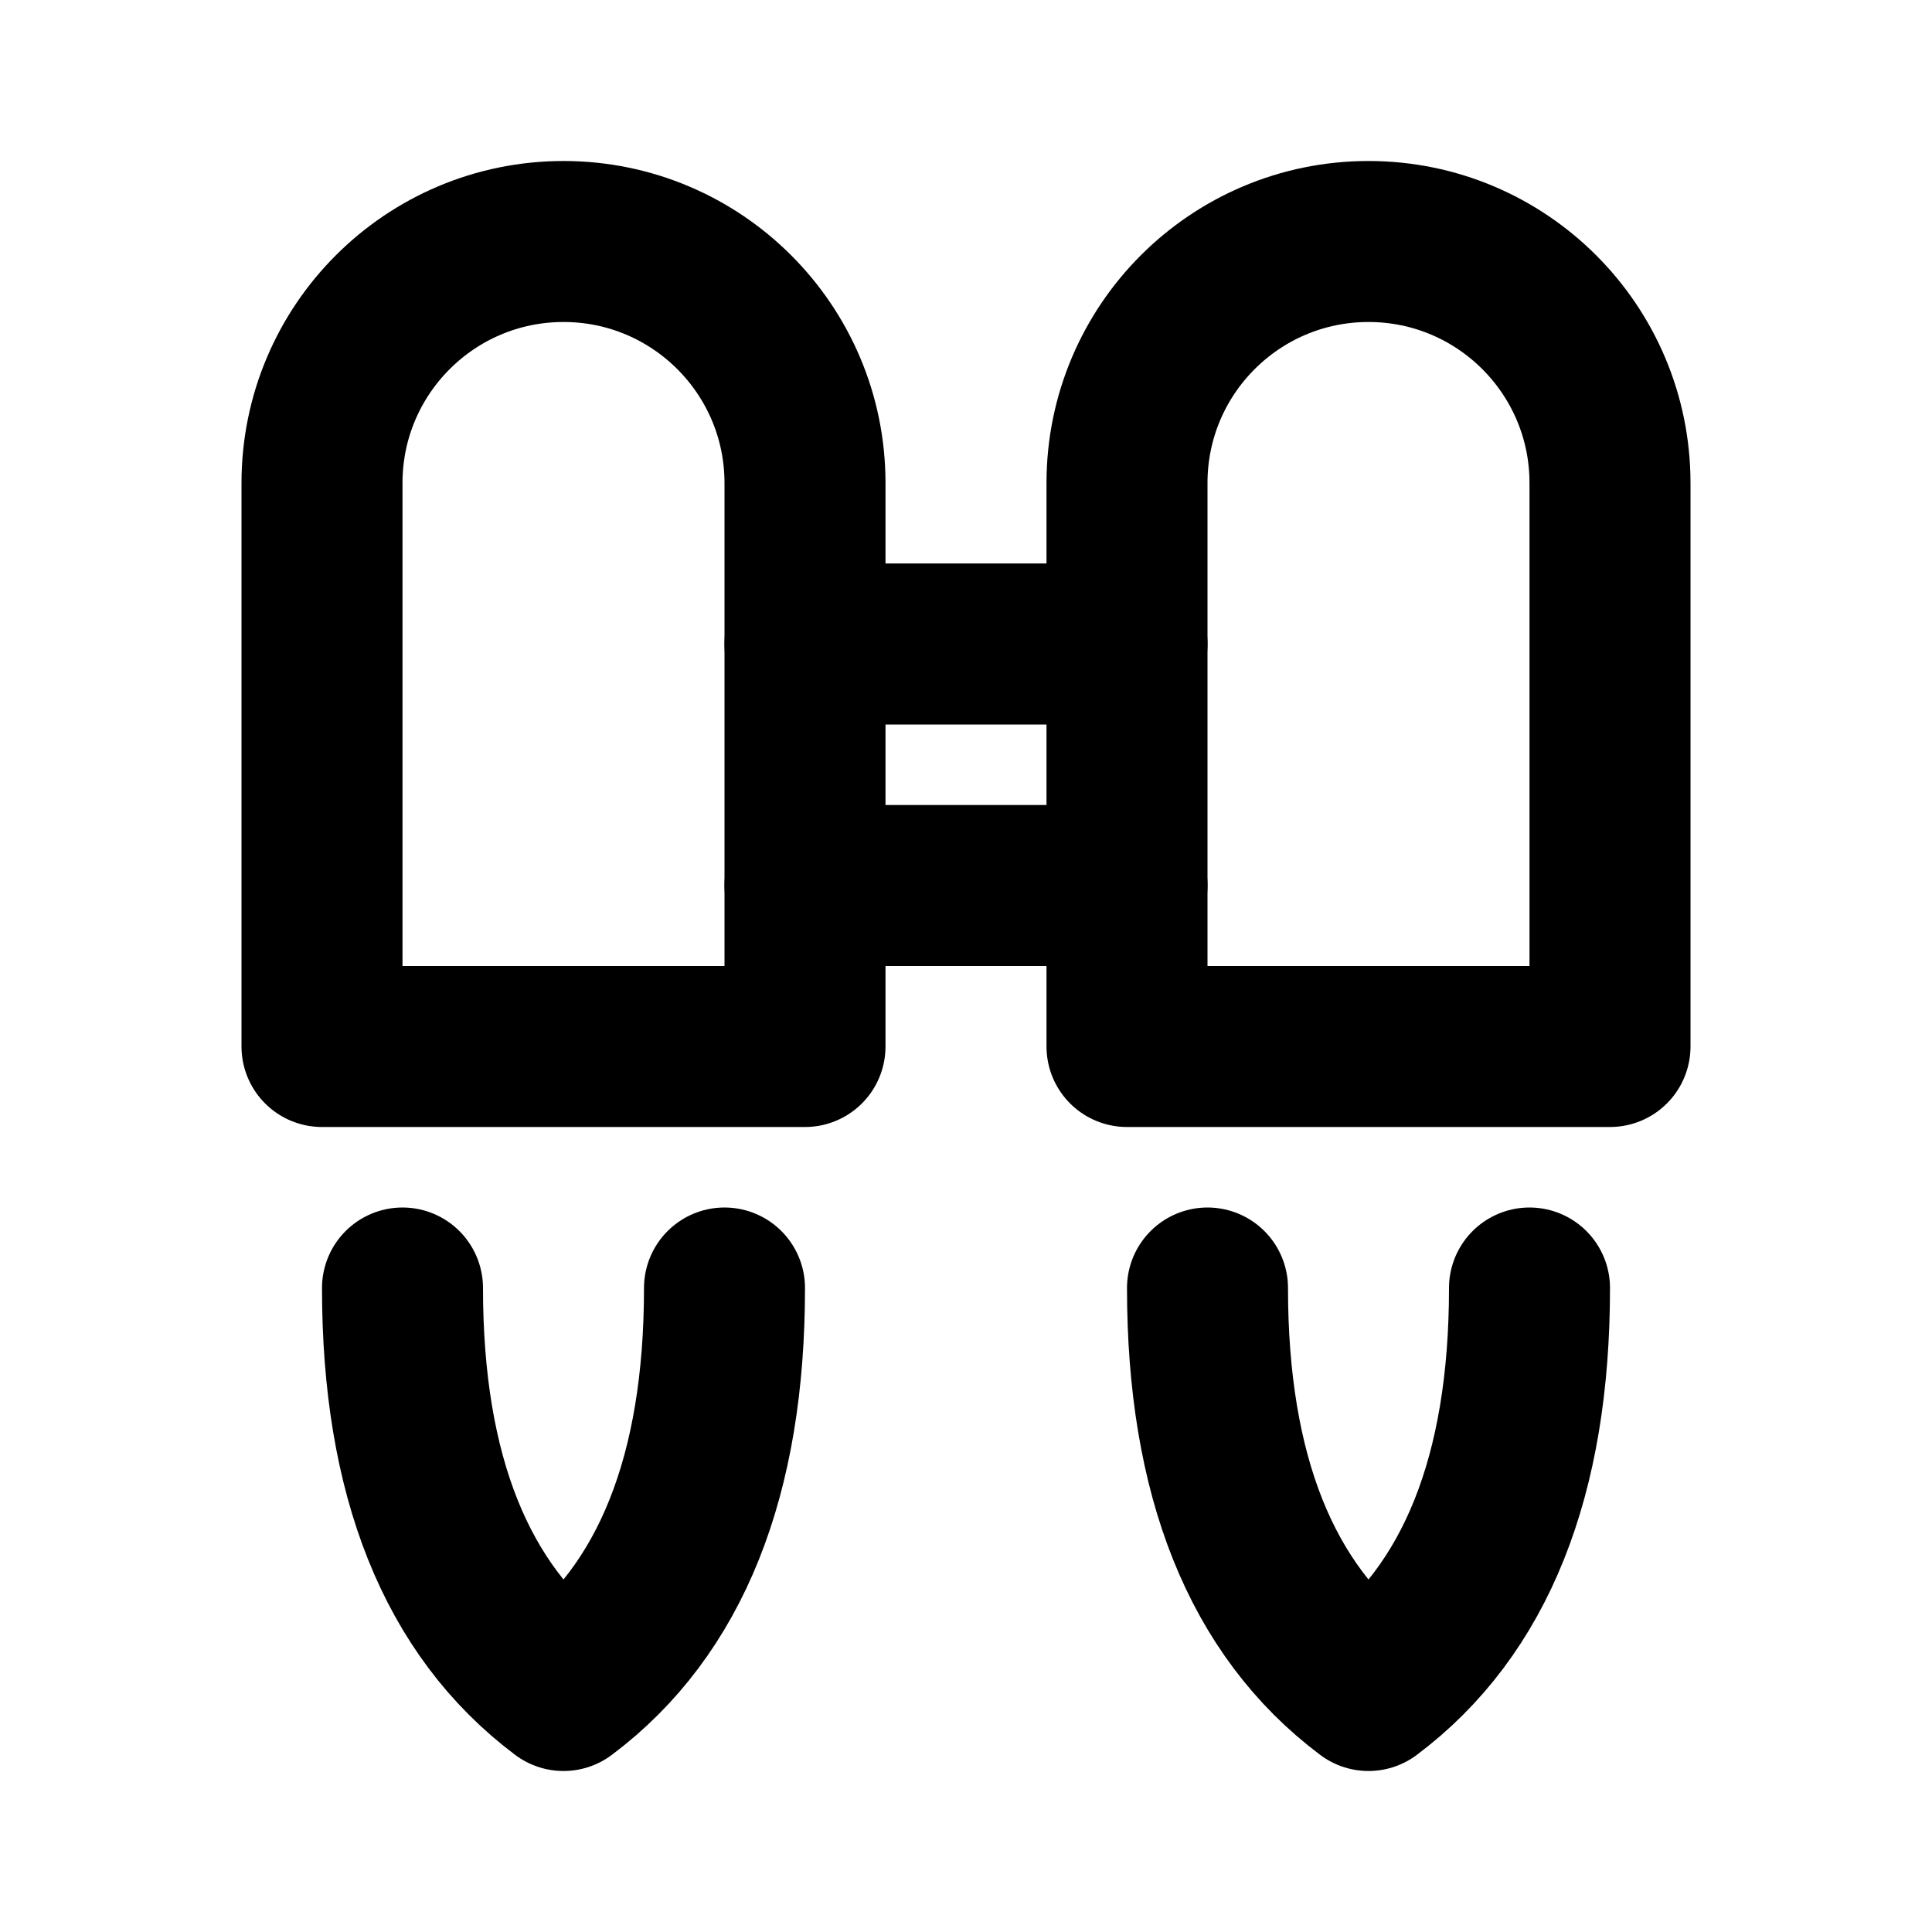
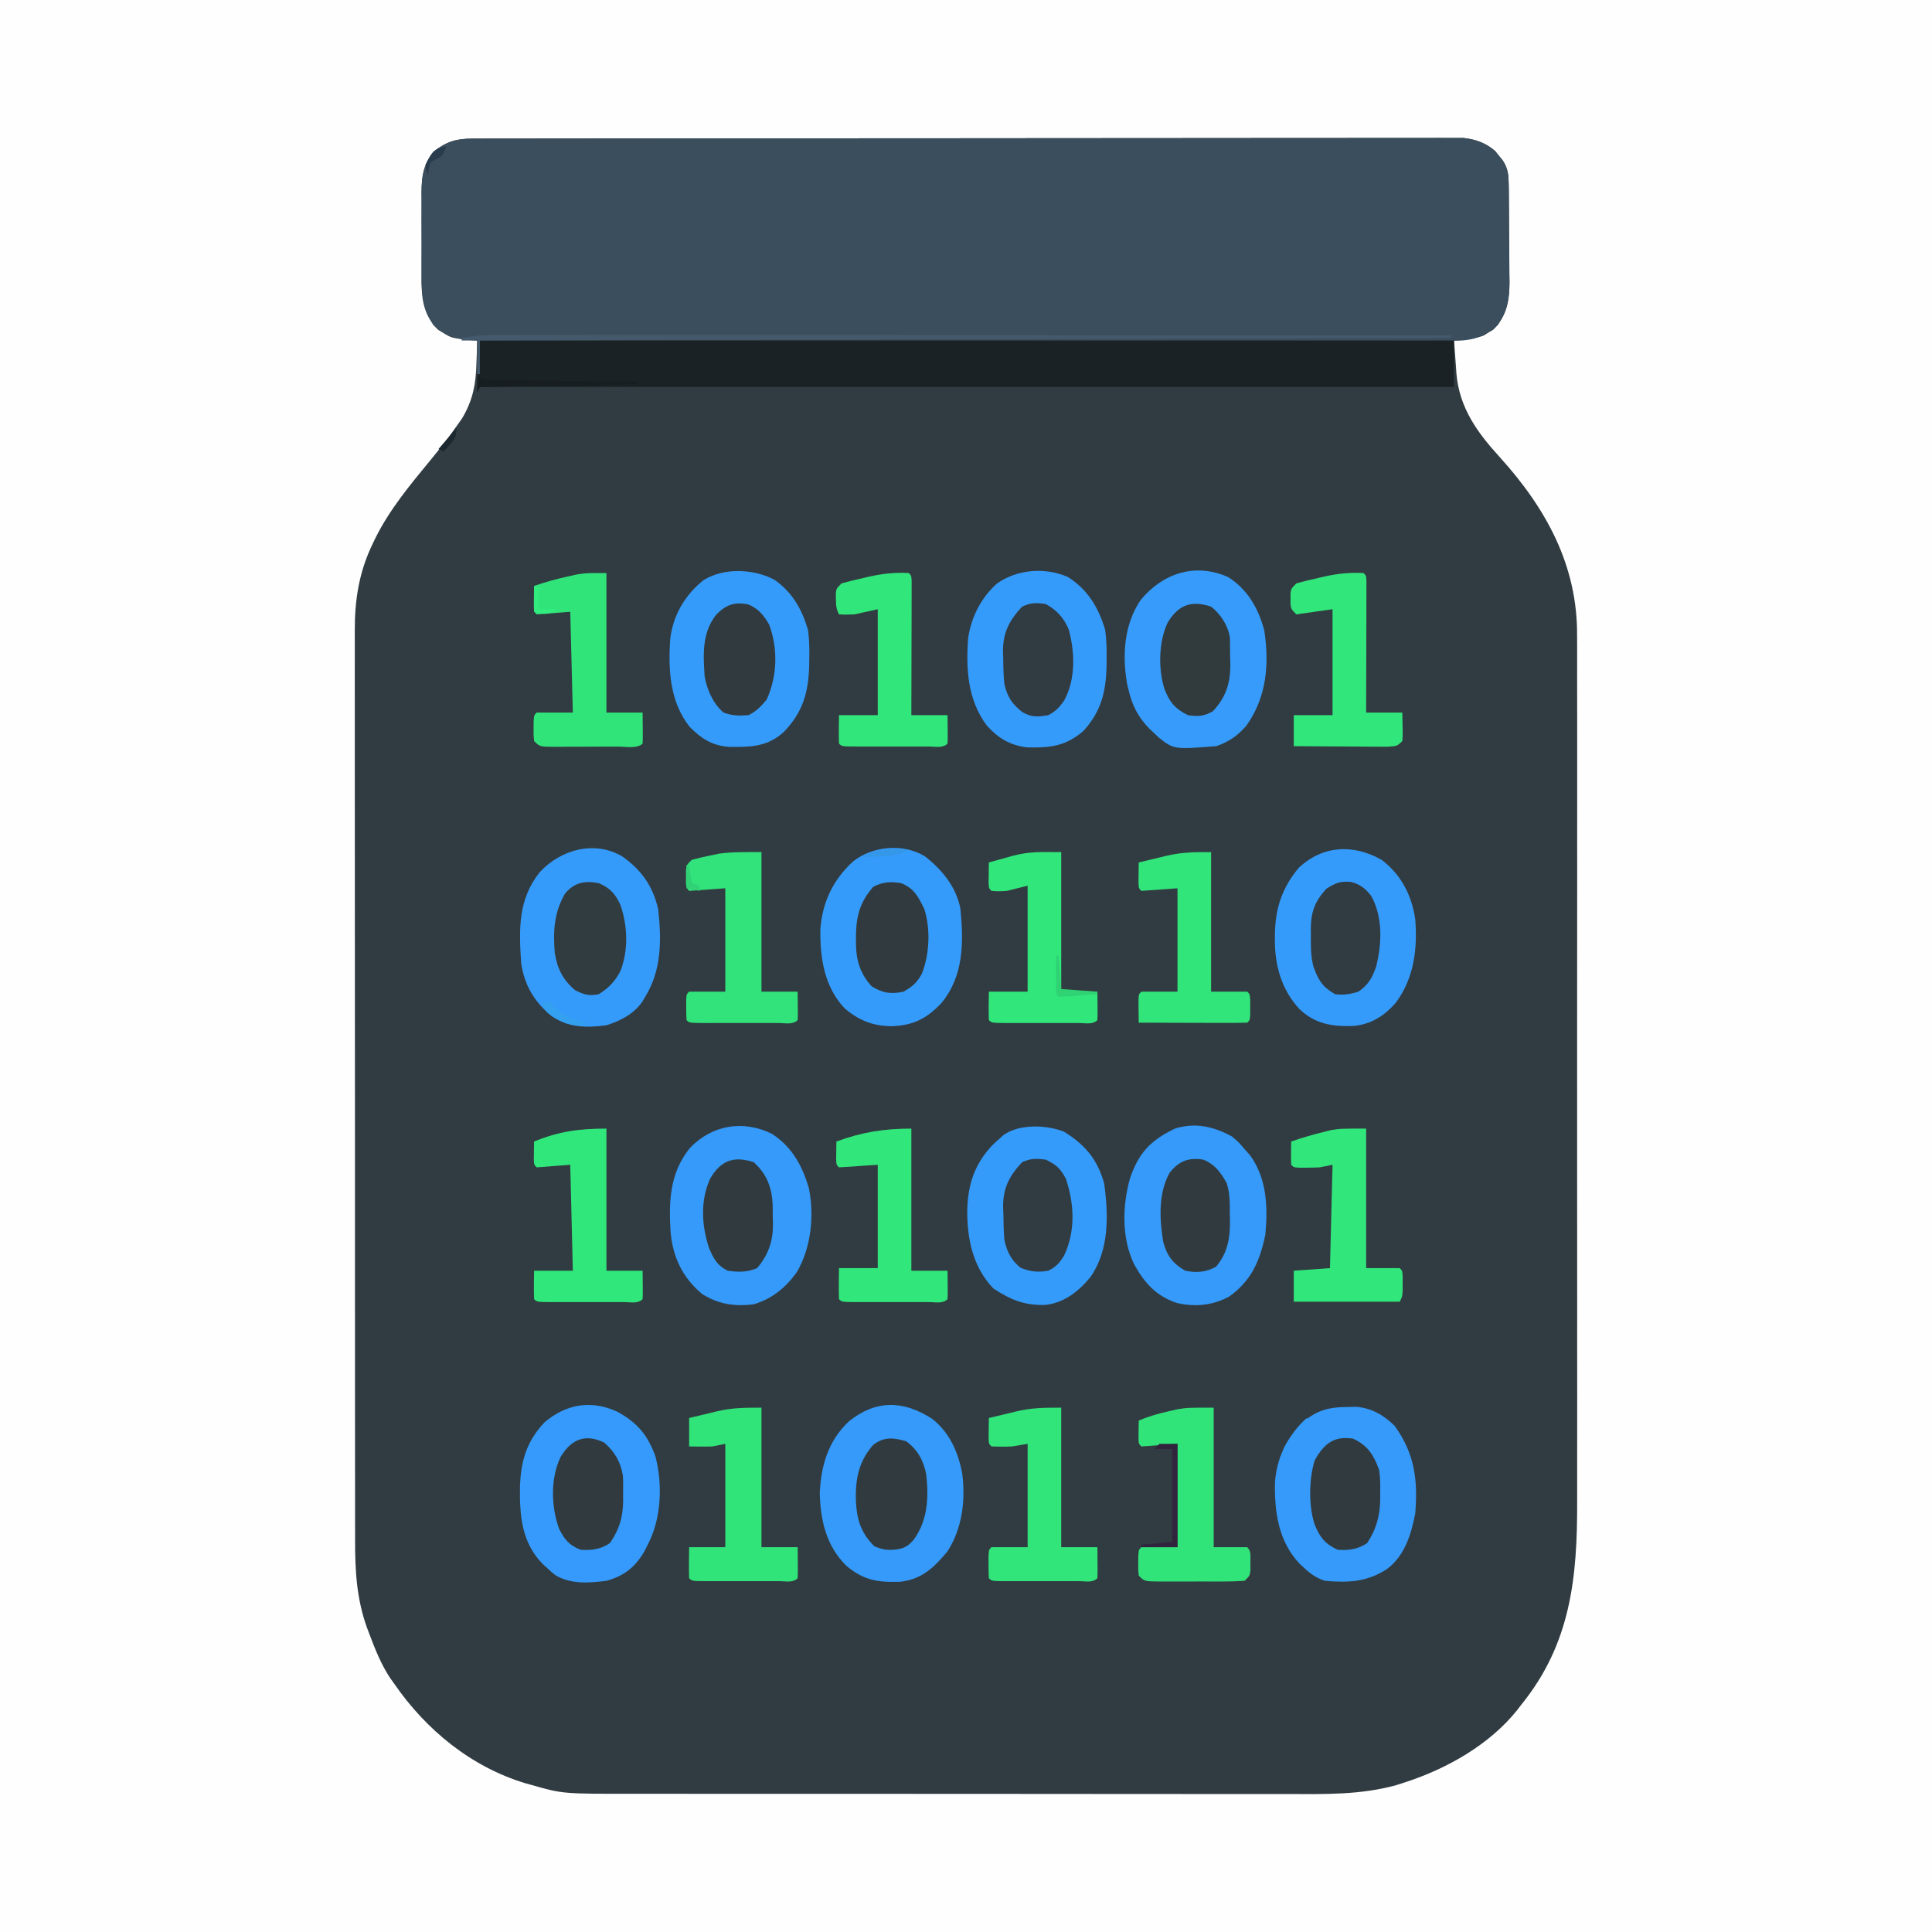
- <svg xmlns="http://www.w3.org/2000/svg" width="24" height="24" viewBox="0 0 24 24" fill="none" stroke="currentColor" stroke-width="2" stroke-linecap="round" stroke-linejoin="round" class="icon icon-tabler icons-tabler-outline icon-tabler-jetpack">
-   <path stroke="none" d="M0 0h24v24H0z" fill="none" />
-   <path d="M10 6a3 3 0 1 0 -6 0v7h6v-7z" />
-   <path d="M14 13h6v-7a3 3 0 0 0 -6 0v7z" />
-   <path d="M5 16c0 2.333 .667 4 2 5c1.333 -1 2 -2.667 2 -5" />
-   <path d="M15 16c0 2.333 .667 4 2 5c1.333 -1 2 -2.667 2 -5" />
-   <path d="M10 8h4" />
-   <path d="M10 11h4" />
+ <svg xmlns="http://www.w3.org/2000/svg" version="1.1" width="1024" height="1024" id="svg65">
+   <defs id="defs65" />
+   <path d="M0 0 C337.92 0 675.84 0 1024 0 C1024 337.92 1024 675.84 1024 1024 C686.08 1024 348.16 1024 0 1024 C0 686.08 0 348.16 0 0 Z " fill="#FEFEFE" transform="translate(0,0)" id="path1" />
+   <g id="g65" transform="translate(-0.1493213,4.871663)">
+     <path d="m 251.022,68.579 c 0.911,-0.003 1.821,-0.005 2.759,-0.008 3.073,-0.008 6.146,-0.005 9.219,-0.004 2.217,-0.004 4.434,-0.008 6.651,-0.012 6.109,-0.011 12.218,-0.014 18.327,-0.015 6.582,-0.003 13.164,-0.012 19.746,-0.022 14.4,-0.019 28.801,-0.027 43.201,-0.033 8.988,-0.004 17.976,-0.01 26.964,-0.016 24.875,-0.017 49.749,-0.031 74.624,-0.035 2.389,-4.52e-4 2.389,-4.52e-4 4.826,-9.03e-4 1.597,-3.02e-4 3.193,-6.03e-4 4.838,-9.18e-4 3.235,-6.03e-4 6.471,-0.001 9.706,-0.001 1.605,-3.01e-4 3.21,-6.02e-4 4.863,-9.17e-4 26.009,-0.005 52.018,-0.029 78.027,-0.061 26.689,-0.032 53.379,-0.05 80.068,-0.051 14.991,-0.001 29.981,-0.01 44.972,-0.034 12.764,-0.021 25.528,-0.028 38.292,-0.017 6.514,0.005 13.028,0.004 19.542,-0.015 5.963,-0.017 11.925,-0.016 17.888,8.08e-4 2.158,0.003 4.315,-0.001 6.473,-0.014 2.933,-0.015 5.866,-0.005 8.799,0.011 1.629,-8.22e-4 3.258,-0.001 4.937,-0.003 6.475,0.715 11.924,2.605 16.91,6.975 0.639,0.805 1.278,1.61 1.937,2.44 0.99,1.208 0.99,1.208 2.001,2.44 2.918,4.309 3.15,8.122 3.206,13.167 0.018,1.363 0.035,2.725 0.053,4.13 0.015,2.208 0.015,2.208 0.031,4.461 0.011,1.519 0.022,3.037 0.034,4.602 0.019,3.218 0.034,6.436 0.044,9.653 0.024,4.903 0.084,9.804 0.144,14.707 0.014,3.129 0.025,6.258 0.035,9.386 0.024,1.458 0.048,2.917 0.073,4.419 -0.029,9.962 -1.308,17.875 -8.633,25.262 -1.263,0.744 -1.263,0.744 -2.552,1.503 -0.824,0.521 -1.649,1.042 -2.498,1.578 -5.113,1.87 -10.332,2.181 -15.734,2.616 0.306,4.54 0.662,9.075 1.027,13.61 0.127,1.903 0.127,1.903 0.257,3.844 1.529,18.156 10.949,31.225 23.026,44.434 24.569,27.181 41.232,57.43 40.93,94.705 0.008,2.164 0.019,4.328 0.032,6.492 0.028,5.881 0.015,11.762 -0.007,17.643 -0.016,6.368 0.008,12.736 0.027,19.105 0.03,12.451 0.024,24.901 0.004,37.352 -0.015,10.127 -0.018,20.255 -0.01,30.382 10e-4,1.445 0.003,2.891 0.003,4.38 0.003,2.937 0.004,5.874 0.007,8.811 0.019,27.498 -0.003,54.995 -0.04,82.493 -0.03,23.549 -0.025,47.098 0.007,70.648 0.037,27.398 0.051,54.795 0.03,82.193 -0.003,2.927 -0.004,5.854 -0.007,8.781 -0.001,1.44 -0.003,2.88 -0.003,4.363 -0.005,10.103 0.004,20.206 0.02,30.309 0.019,12.33 0.014,24.66 -0.022,36.99 -0.018,6.281 -0.025,12.561 -0.003,18.841 0.134,40.193 -3.333,75.384 -29.67,107.765 -0.655,0.862 -1.31,1.723 -1.985,2.611 -14.621,18.433 -37.551,31.363 -59.646,38.477 -1.5,0.484 -3,0.968 -4.545,1.467 -18.672,5.173 -37.323,4.789 -56.57,4.708 -5.084,-0.015 -10.169,10e-4 -15.253,0.014 -9.928,0.019 -19.857,0.008 -29.785,-0.012 -11.586,-0.023 -23.172,-0.019 -34.759,-0.014 -20.685,0.008 -41.369,-0.011 -62.054,-0.045 -20.027,-0.033 -40.055,-0.043 -60.082,-0.028 -21.864,0.016 -43.727,0.018 -65.591,-0.001 -2.335,-0.003 -4.67,-0.004 -7.006,-0.007 -1.149,-10e-4 -2.297,-0.003 -3.481,-0.003 -8.058,-0.007 -16.116,-0.004 -24.175,10e-4 -9.831,0.007 -19.661,-10e-4 -29.492,-0.029 -5.007,-0.014 -10.013,-0.021 -15.02,-0.01 -38.539,0.075 -38.539,0.075 -55.107,-4.672 -1.615,-0.446 -1.615,-0.446 -3.264,-0.902 -28.642,-8.644 -52.509,-28.176 -69.325,-52.511 -1.155,-1.613 -1.155,-1.613 -2.333,-3.258 -4.832,-7.311 -7.944,-15.201 -11.021,-23.363 -0.403,-1.061 -0.806,-2.123 -1.221,-3.216 -5.533,-15.328 -6.371,-30.301 -6.327,-46.457 -0.004,-2.154 -0.01,-4.307 -0.016,-6.461 -0.014,-5.884 -0.011,-11.767 -0.005,-17.651 0.003,-6.359 -0.01,-12.718 -0.019,-19.076 -0.017,-12.444 -0.02,-24.887 -0.017,-37.331 0.003,-10.117 4e-5,-20.233 -0.005,-30.35 -8.2e-4,-1.441 -0.001,-2.883 -0.003,-4.368 -0.001,-2.929 -0.003,-5.857 -0.005,-8.786 -0.015,-27.444 -0.012,-54.887 -0.004,-82.331 0.007,-25.092 -0.008,-50.183 -0.034,-75.275 -0.027,-25.784 -0.038,-51.569 -0.033,-77.353 0.003,-14.468 -7.7e-4,-28.936 -0.02,-43.403 -0.016,-12.315 -0.018,-24.63 -10e-4,-36.945 0.008,-6.279 0.01,-12.558 -0.007,-18.838 -0.015,-5.756 -0.011,-11.511 0.008,-17.267 0.004,-2.074 4.1e-4,-4.149 -0.011,-6.223 -0.082,-16.633 2.216,-31.492 9.517,-46.546 0.474,-0.986 0.947,-1.972 1.435,-2.988 7.71,-15.506 18.672,-28.514 29.61,-41.821 4.712,-5.762 9.263,-11.593 13.551,-17.679 0.936,-1.328 1.871,-2.655 2.835,-4.023 5.603,-9.509 7.227,-17.88 7.522,-28.847 0.047,-1.192 0.094,-2.383 0.142,-3.611 0.112,-2.904 0.201,-5.81 0.286,-8.715 -0.821,-0.066 -1.643,-0.132 -2.489,-0.2 -11.051,-1.03 -11.051,-1.03 -15.744,-3.994 -0.842,-0.496 -1.684,-0.992 -2.552,-1.503 -7.318,-7.38 -8.615,-15.375 -8.738,-25.33 0.011,-1.471 0.022,-2.942 0.034,-4.458 -0.005,-1.543 -0.011,-3.085 -0.016,-4.674 -0.004,-3.247 0.007,-6.494 0.029,-9.741 0.029,-4.957 2.2e-4,-9.911 -0.035,-14.867 0.004,-3.164 0.011,-6.329 0.021,-9.493 -0.011,-1.474 -0.022,-2.948 -0.034,-4.467 0.109,-8.743 0.988,-14.164 6.24,-21.251 7.192,-5.578 12.238,-7.019 21.211,-7.028 z" fill="#313c42" id="path2" style="stroke-width:1.37" />
+     <path d="m 251.022,68.579 c 0.911,-0.003 1.821,-0.005 2.759,-0.008 3.073,-0.008 6.146,-0.005 9.219,-0.004 2.217,-0.004 4.434,-0.008 6.651,-0.012 6.109,-0.011 12.218,-0.014 18.327,-0.015 6.582,-0.003 13.164,-0.012 19.746,-0.022 14.4,-0.019 28.801,-0.027 43.201,-0.033 8.988,-0.004 17.976,-0.01 26.964,-0.016 24.875,-0.017 49.749,-0.031 74.624,-0.035 2.389,-4.52e-4 2.389,-4.52e-4 4.826,-9.03e-4 1.597,-3.02e-4 3.193,-6.03e-4 4.838,-9.18e-4 3.235,-6.03e-4 6.471,-0.001 9.706,-0.001 1.605,-3.01e-4 3.21,-6.02e-4 4.863,-9.17e-4 26.009,-0.005 52.018,-0.029 78.027,-0.061 26.689,-0.032 53.379,-0.05 80.068,-0.051 14.991,-0.001 29.981,-0.01 44.972,-0.034 12.764,-0.021 25.528,-0.028 38.292,-0.017 6.514,0.005 13.028,0.004 19.542,-0.015 5.963,-0.017 11.925,-0.016 17.888,8.08e-4 2.158,0.003 4.315,-0.001 6.473,-0.014 2.933,-0.015 5.866,-0.005 8.799,0.011 1.629,-8.22e-4 3.258,-0.001 4.937,-0.003 6.475,0.715 11.924,2.605 16.91,6.975 0.639,0.805 1.278,1.61 1.937,2.44 0.99,1.208 0.99,1.208 2.001,2.44 2.918,4.309 3.15,8.122 3.206,13.167 0.018,1.363 0.035,2.725 0.053,4.13 0.015,2.208 0.015,2.208 0.031,4.461 0.011,1.519 0.022,3.037 0.034,4.602 0.019,3.218 0.034,6.436 0.044,9.653 0.024,4.903 0.084,9.804 0.144,14.707 0.014,3.129 0.025,6.258 0.035,9.386 0.024,1.458 0.048,2.917 0.073,4.419 -0.026,9.131 -1.289,14.949 -6.134,22.742 -2.739,2.52 -2.739,2.52 -5.478,4.023 -0.904,0.521 -1.808,1.042 -2.739,1.578 -5.706,2.597 -10.818,2.787 -17.062,2.785 -1.334,0.003 -1.334,0.003 -2.696,0.004 -2.993,0.004 -5.987,-0.003 -8.98,-0.008 -2.163,6e-4 -4.325,0.001 -6.488,0.004 -5.953,0.003 -11.905,-0.003 -17.858,-0.01 -6.416,-0.005 -12.831,-0.004 -19.247,-0.003 -11.119,7.2e-4 -22.237,-0.004 -33.356,-0.011 -16.076,-0.011 -32.152,-0.015 -48.228,-0.016 -26.081,-0.003 -52.161,-0.012 -78.242,-0.025 -25.338,-0.012 -50.676,-0.022 -76.014,-0.028 -1.561,-3.5e-4 -3.123,-7.1e-4 -4.731,-0.001 -7.832,-0.001 -15.665,-0.004 -23.497,-0.005 -64.999,-0.014 -129.998,-0.038 -194.997,-0.069 0,5.875 0,11.751 0,17.805 -0.452,0 -0.904,0 -1.37,0 0,-5.876 0,-11.751 0,-17.805 -1.808,-0.085 -3.616,-0.169 -5.478,-0.257 -6.997,-0.815 -12.785,-2.898 -17.805,-7.961 -5.683,-9.205 -6.286,-16.582 -6.206,-27.269 -0.005,-1.543 -0.011,-3.085 -0.016,-4.674 -0.004,-3.247 0.007,-6.494 0.029,-9.741 0.029,-4.957 2.2e-4,-9.911 -0.035,-14.867 0.004,-3.164 0.011,-6.329 0.021,-9.493 -0.017,-2.211 -0.017,-2.211 -0.034,-4.467 0.109,-8.743 0.988,-14.164 6.24,-21.251 7.192,-5.578 12.238,-7.019 21.211,-7.028 z" fill="#3b4e5d" id="path3" style="stroke-width:1.37" />
+     <path d="m 254.464,175.586 c 170.39,0 340.779,0 516.332,0 0,8.135 0,16.271 0,24.652 -170.39,0 -340.779,0 -516.332,0 -0.452,0.904 -0.904,1.808 -1.37,2.739 0.452,-9.039 0.904,-18.078 1.37,-27.392 z" fill="#1b2225" id="path5" style="stroke-width:1.37" />
+     <path d="m 653.012,597.417 c 3.938,3.338 3.938,3.338 6.848,6.848 0.96,1.073 1.921,2.147 2.91,3.253 8.894,12.451 9.381,27.177 8.046,41.943 -2.795,13.817 -7.444,24.523 -19.174,32.87 -8.734,4.706 -18.012,5.628 -27.67,3.419 -11.043,-3.688 -17.076,-10.475 -22.652,-20.415 -6.8,-14 -6.337,-31.294 -2.151,-46.004 4.735,-13.385 10.833,-19.782 23.711,-26.022 10.92,-3.381 20.262,-1.141 30.131,4.109 z" fill="#359afa" id="path12" style="stroke-width:1.37" />
+     <path d="m 409.226,596.048 c 10.652,6.897 16.046,16.707 19.602,28.676 3.032,14.578 1.26,31.527 -6.249,44.511 -5.818,8.257 -13.202,14.284 -22.94,17.205 -10.218,1.258 -18.598,-0.024 -27.392,-5.478 -10.469,-8.841 -15.522,-19.584 -16.694,-33.119 -0.934,-16.351 -0.422,-30.871 10.188,-44.176 11.755,-12.363 28.254,-15.074 43.484,-7.618 z" fill="#359afa" id="path13" style="stroke-width:1.37" />
+     <path d="m 494.065,747.044 c 9.316,7.098 14.073,17.992 16.119,29.334 1.729,14.139 0.018,28.538 -7.741,40.857 -7.234,8.768 -13.64,14.943 -25.214,16.28 -11.879,0.368 -19.385,-0.836 -28.446,-8.442 -10.579,-10.404 -13.703,-23.709 -14.135,-38.225 0.559,-14.839 4.489,-28.19 15.606,-38.53 14.375,-11.379 28.723,-10.968 43.811,-1.273 z" fill="#359afa" id="path14" style="stroke-width:1.37" />
+     <path d="m 490.203,448.887 c 9.313,7.198 16.76,16.303 19.003,28.007 1.693,17.934 1.787,35.407 -10.101,49.904 -7.89,8.245 -14.894,11.847 -26.364,12.241 -9.957,-0.109 -17.325,-3.029 -24.909,-9.469 -10.801,-11.395 -13.079,-26.737 -12.872,-41.858 1.05,-14.429 6.743,-26.3 17.409,-36.069 10.366,-8.117 26.298,-9.605 37.835,-2.755 z" fill="#359bfb" id="path15" style="stroke-width:1.37" />
+     <path d="m 651.043,300.989 c 10.317,6.401 16.2,16.803 19.212,28.349 2.696,17.997 1.252,35.251 -9.459,50.343 -4.447,5.231 -9.443,8.744 -16.002,10.93 -22.463,1.749 -22.463,1.749 -30.58,-4.644 -0.756,-0.727 -1.511,-1.455 -2.29,-2.204 -0.869,-0.812 -1.737,-1.624 -2.632,-2.461 -6.062,-6.262 -9.094,-12.382 -11.064,-20.822 -0.249,-1.052 -0.498,-2.104 -0.754,-3.189 -2.555,-15.196 -1.543,-31.199 7.281,-44.201 11.558,-13.97 28.682,-19.938 46.288,-12.102 z" fill="#369bfa" id="path16" style="stroke-width:1.37" />
+     <path d="m 330.01,449.08 c 10.126,7.202 16.128,15.575 18.955,27.814 1.846,16.122 1.9,32.399 -6.848,46.566 -0.494,0.846 -0.989,1.691 -1.498,2.563 -4.57,6.545 -11.612,10.176 -19.046,12.503 -10.508,1.477 -19.878,1.229 -28.9,-4.724 -9.22,-7.532 -14.492,-16.293 -16.296,-28.146 -1.163,-18.036 -1.763,-33.832 10.015,-48.449 11.156,-11.851 28.923,-16.811 43.618,-8.127 z" fill="#359bfb" id="path17" style="stroke-width:1.37" />
+     <path d="m 732.447,450.872 c 10.239,7.719 16.024,18.863 17.805,31.5 1.282,15.632 -0.681,31.274 -10.224,44.099 -6.046,7.093 -13.126,11.502 -22.422,12.449 -11.493,0.318 -20.061,-0.923 -28.644,-8.87 -9.604,-10.392 -13.207,-23.205 -13.097,-37.15 0.008,-1.024 0.015,-2.048 0.023,-3.103 0.296,-13.517 3.902,-24.379 12.731,-34.817 12.901,-11.913 28.813,-12.535 43.827,-4.109 z" fill="#31E57A" id="path18" style="fill:#359bfb;fill-opacity:1;stroke-width:1.37" />
+     <path d="m 713.701,740.881 c 1.774,-0.035 3.549,-0.071 5.377,-0.107 8.158,0.712 14.408,4.372 20.217,10.036 10.642,14.629 12.422,28.694 10.957,46.566 -2.257,11.275 -5.561,22.324 -15.055,29.435 -10.533,6.829 -20.588,7.29 -32.881,6.174 -4.487,-1.53 -7.52,-3.617 -10.957,-6.848 -0.754,-0.696 -1.508,-1.391 -2.284,-2.108 -11.338,-11.814 -13.47,-27.552 -13.161,-43.276 0.87,-12.113 5.685,-22.545 14.076,-31.313 7.698,-6.568 13.655,-8.441 23.711,-8.56 z" fill="#369afb" id="path19" style="stroke-width:1.37" />
+     <path d="m 327.308,743.364 c 10.65,5.772 16.3,12.551 20.287,23.882 3.832,15.005 3.061,32.831 -4.109,46.566 -0.565,1.125 -1.13,2.249 -1.712,3.408 -4.873,8.458 -10.749,13.177 -20.201,15.766 -9.132,1.167 -18.57,1.926 -26.792,-2.825 -2.466,-1.921 -2.466,-1.921 -4.708,-4.023 -0.754,-0.68 -1.508,-1.359 -2.284,-2.06 -11.188,-11.465 -12.217,-25.54 -12.056,-40.792 0.46,-13.69 3.453,-24.216 13.056,-34.315 11.416,-9.759 24.948,-11.953 38.519,-5.607 z" fill="#359afb" id="path20" style="stroke-width:1.37" />
+     <path d="m 410.649,302.433 c 9.514,6.709 14.496,15.523 17.751,26.546 0.713,5.023 0.787,9.913 0.685,14.98 -0.026,1.984 -0.026,1.984 -0.053,4.008 -0.404,14.199 -3.349,24.567 -13.322,34.988 -8.804,8.07 -17.594,8.156 -29.109,8.025 -9.097,-0.704 -14.49,-4.212 -20.859,-10.555 -10.665,-13.325 -11.522,-30.678 -10.306,-47.072 1.549,-12.354 8.02,-23.203 17.726,-30.818 10.763,-6.633 26.511,-5.936 37.487,-0.102 z" fill="#31E67B" id="path21" style="fill:#359bfb;fill-opacity:1;stroke-width:1.37" />
+     <path d="m 563.903,594.85 c 11.167,6.837 17.888,14.615 21.469,27.504 2.314,16.709 2.738,35.114 -7.11,49.423 -6.174,7.634 -13.991,13.879 -24.085,14.991 -11.063,0.334 -18.352,-2.728 -27.509,-8.715 -10.893,-11.388 -13.941,-26.208 -13.848,-41.515 0.352,-14.074 4.072,-25.096 14.121,-35.219 1.39,-1.253 1.39,-1.253 2.809,-2.531 1.073,-0.977 1.073,-0.977 2.167,-1.974 8.372,-6.083 22.624,-5.509 31.987,-1.963 z" fill="#31E57A" id="path22" style="fill:#359bfb;fill-opacity:1;stroke-width:1.37" />
+     <path d="m 566.043,300.903 c 10.577,6.576 16.416,16.336 19.859,28.076 0.75,5.22 0.851,10.311 0.77,15.579 -0.021,2.074 -0.021,2.074 -0.043,4.189 -0.381,13.372 -2.974,23.591 -12.198,33.731 -9.384,8.186 -17.68,9.066 -29.981,8.774 -9.132,-1.146 -15.183,-4.877 -21.325,-11.62 -10.204,-13.838 -11.037,-29.973 -9.812,-46.544 1.794,-11.211 6.747,-20.955 15.183,-28.617 10.701,-7.59 25.415,-8.808 37.546,-3.568 z" fill="#31E67B" id="path23" style="fill:#359bfb;fill-opacity:1;stroke-width:1.37" />
+     <path d="m 643.425,741.224 c 0,24.406 0,48.812 0,73.957 5.875,0 11.751,0 17.805,0 2.281,2.281 1.604,5.012 1.626,8.132 0.019,1.227 0.039,2.454 0.059,3.718 -0.316,3.215 -0.316,3.215 -3.055,5.954 -3.996,0.274 -7.859,0.383 -11.855,0.364 -1.175,0.003 -2.35,0.005 -3.561,0.008 -2.487,0.001 -4.974,-0.003 -7.46,-0.015 -3.815,-0.015 -7.628,-1.4e-4 -11.443,0.017 -2.413,-0.001 -4.826,-0.005 -7.238,-0.011 -1.718,0.008 -1.718,0.008 -3.472,0.017 -8.069,-0.066 -8.069,-0.066 -11.123,-3.12 -0.316,-3.215 -0.316,-3.215 -0.257,-6.934 0.008,-1.231 0.018,-2.461 0.027,-3.729 0.23,-3.033 0.23,-3.033 1.6,-4.403 6.327,0 12.655,0 19.174,0 0,-18.078 0,-36.157 0,-54.783 -6.327,0.452 -12.655,0.904 -19.174,1.37 -1.37,-1.37 -1.37,-1.37 -1.503,-4.2 0.016,-1.128 0.032,-2.256 0.048,-3.419 0.012,-1.132 0.025,-2.263 0.037,-3.429 0.016,-0.874 0.032,-1.748 0.048,-2.648 5.255,-2.268 10.422,-3.726 16.007,-4.965 1.559,-0.357 3.118,-0.713 4.724,-1.081 5.291,-0.802 5.291,-0.802 18.987,-0.802 z" fill="#31e47a" id="path25" style="stroke-width:1.37" />
+     <path d="m 403.748,741.224 c 0,24.406 0,48.812 0,73.957 6.327,0 12.655,0 19.174,0 0.134,12.706 0.134,12.706 0,16.435 -2.597,2.597 -6.387,1.546 -9.842,1.56 -1.78,-0.004 -1.78,-0.004 -3.597,-0.008 -1.816,10e-4 -1.816,10e-4 -3.669,0.004 -2.565,9.3e-4 -5.13,-10e-4 -7.696,-0.007 -3.941,-0.007 -7.881,-8e-5 -11.822,0.008 -2.486,-9.1e-4 -4.972,-0.003 -7.458,-0.005 -1.187,0.003 -2.374,0.005 -3.597,0.008 -8.315,-0.033 -8.315,-0.033 -9.842,-1.56 -0.197,-5.481 -0.058,-10.949 0,-16.435 6.327,0 12.655,0 19.174,0 0,-18.078 0,-36.157 0,-54.783 -2.26,0.452 -4.52,0.904 -6.848,1.37 -4.12,0.164 -8.2,0.062 -12.326,0 0,-4.972 0,-9.943 0,-15.065 3.82,-0.932 7.643,-1.841 11.47,-2.739 1.592,-0.392 1.592,-0.392 3.215,-0.792 8.404,-1.945 14.644,-1.947 23.663,-1.947 z" fill="#31e47a" id="path26" style="stroke-width:1.37" />
+     <path d="m 403.748,446.764 c 0,24.406 0,48.812 0,73.957 6.327,0 12.655,0 19.174,0 0.134,11.636 0.134,11.636 0,15.065 -2.633,2.633 -6.548,1.546 -10.051,1.56 -1.217,-0.003 -2.434,-0.005 -3.688,-0.008 -1.241,10e-4 -2.482,0.003 -3.761,0.004 -2.63,9.4e-4 -5.259,-10e-4 -7.889,-0.007 -4.04,-0.007 -8.08,-9e-5 -12.12,0.008 -2.548,-9e-4 -5.097,-0.003 -7.645,-0.005 -1.825,0.004 -1.825,0.004 -3.688,0.008 -8.524,-0.033 -8.524,-0.033 -10.051,-1.56 -0.134,-2.279 -0.178,-4.565 -0.171,-6.848 -0.004,-1.243 -0.007,-2.486 -0.011,-3.766 0.182,-3.082 0.182,-3.082 1.551,-4.451 6.327,0 12.655,0 19.174,0 0,-18.078 0,-36.157 0,-54.783 -6.327,0.452 -12.655,0.904 -19.174,1.37 -2.176,-2.176 -1.602,-4.448 -1.626,-7.447 -0.019,-1.1 -0.039,-2.2 -0.059,-3.333 0.316,-2.916 0.316,-2.916 3.055,-5.655 3.107,-0.866 6.255,-1.586 9.416,-2.226 1.691,-0.357 3.383,-0.713 5.125,-1.081 7.418,-0.992 14.954,-0.802 22.438,-0.802 z" fill="#31e37a" id="path27" style="stroke-width:1.37" />
+     <path d="m 562.619,741.224 c 0,24.406 0,48.812 0,73.957 6.327,0 12.655,0 19.174,0 0.134,12.706 0.134,12.706 0,16.435 -2.597,2.597 -6.387,1.546 -9.842,1.56 -1.78,-0.004 -1.78,-0.004 -3.597,-0.008 -1.816,10e-4 -1.816,10e-4 -3.669,0.004 -2.565,9.3e-4 -5.13,-10e-4 -7.696,-0.007 -3.941,-0.007 -7.881,-8e-5 -11.822,0.008 -2.486,-9.1e-4 -4.972,-0.003 -7.458,-0.005 -1.187,0.003 -2.374,0.005 -3.597,0.008 -8.315,-0.033 -8.315,-0.033 -9.842,-1.56 -0.135,-2.508 -0.178,-5.021 -0.171,-7.533 -0.004,-1.37 -0.007,-2.74 -0.011,-4.152 0.182,-3.381 0.182,-3.381 1.552,-4.751 6.327,0 12.655,0 19.174,0 0,-18.078 0,-36.157 0,-54.783 -2.712,0.452 -5.424,0.904 -8.217,1.37 -3.698,0.213 -7.243,0.126 -10.957,0 -1.37,-1.37 -1.37,-1.37 -1.503,-4.499 0.016,-1.255 0.032,-2.51 0.048,-3.804 0.012,-1.259 0.025,-2.518 0.037,-3.814 0.016,-0.973 0.032,-1.946 0.048,-2.948 3.82,-0.932 7.643,-1.841 11.47,-2.739 1.592,-0.392 1.592,-0.392 3.215,-0.792 8.404,-1.945 14.644,-1.947 23.663,-1.947 z" fill="#31e57b" id="path28" style="stroke-width:1.37" />
+     <path d="m 321.573,298.849 c 0,24.406 0,48.812 0,73.957 6.327,0 12.655,0 19.174,0 0.134,12.706 0.134,12.706 0,16.435 -2.868,2.868 -9.131,1.594 -13.091,1.6 -1.177,0.004 -2.354,0.01 -3.567,0.014 -2.495,0.007 -4.99,0.01 -7.485,0.01 -3.827,0.003 -7.653,0.028 -11.479,0.054 -2.419,0.004 -4.838,0.007 -7.257,0.008 -1.15,0.01 -2.3,0.02 -3.485,0.03 -8.106,-0.032 -8.106,-0.032 -11.158,-3.085 -0.316,-3.215 -0.316,-3.215 -0.257,-6.934 0.008,-1.231 0.018,-2.461 0.027,-3.729 0.23,-3.033 0.23,-3.033 1.6,-4.403 6.327,0 12.655,0 19.174,0 -0.452,-17.627 -0.904,-35.253 -1.37,-53.414 -8.813,0.678 -8.813,0.678 -17.805,1.37 -1.37,-1.37 -1.37,-1.37 -1.503,-4.499 0.016,-1.255 0.032,-2.51 0.048,-3.804 0.012,-1.259 0.025,-2.518 0.037,-3.814 0.016,-0.973 0.032,-1.946 0.048,-2.948 5.823,-2.036 11.61,-3.637 17.633,-4.965 1.578,-0.357 3.157,-0.713 4.783,-1.081 4.975,-0.802 4.975,-0.802 15.932,-0.802 z" fill="#30e47a" id="path29" style="stroke-width:1.37" />
+     <path d="m 483.184,593.309 c 0,24.858 0,49.716 0,75.327 6.327,0 12.655,0 19.174,0 0.134,11.636 0.134,11.636 0,15.065 -2.597,2.597 -6.387,1.546 -9.842,1.56 -1.78,-0.004 -1.78,-0.004 -3.597,-0.008 -1.816,10e-4 -1.816,10e-4 -3.669,0.004 -2.565,9.3e-4 -5.13,-0.001 -7.696,-0.007 -3.941,-0.007 -7.881,-8e-5 -11.822,0.008 -2.486,-9.1e-4 -4.972,-0.003 -7.458,-0.005 -1.187,0.003 -2.374,0.005 -3.597,0.008 -8.315,-0.033 -8.315,-0.033 -9.842,-1.56 -0.197,-5.481 -0.058,-10.949 0,-16.435 6.779,0 13.559,0 20.544,0 0,-18.078 0,-36.157 0,-54.783 -6.779,0.452 -13.559,0.904 -20.544,1.37 -1.37,-1.37 -1.37,-1.37 -1.503,-4.2 0.016,-1.128 0.032,-2.256 0.048,-3.419 0.012,-1.132 0.025,-2.263 0.037,-3.429 0.016,-0.874 0.032,-1.748 0.048,-2.648 13.42,-4.97 25.336,-6.848 39.718,-6.848 z" fill="#31e77b" id="path30" style="stroke-width:1.37" />
+     <path d="m 724.23,593.309 c 0,24.406 0,48.812 0,73.957 5.876,0 11.751,0 17.805,0 1.37,1.37 1.37,1.37 1.551,4.403 -0.004,1.231 -0.007,2.461 -0.011,3.729 0.005,1.841 0.005,1.841 0.011,3.718 -0.182,3.215 -0.182,3.215 -1.551,5.954 -18.53,0 -37.061,0 -56.153,0 0,-5.424 0,-10.847 0,-16.435 6.327,-0.452 12.655,-0.904 19.174,-1.37 0.452,-18.078 0.904,-36.157 1.37,-54.783 -2.26,0.452 -4.52,0.904 -6.848,1.37 -2.394,0.12 -4.793,0.178 -7.19,0.171 -1.79,0.005 -1.79,0.005 -3.617,0.011 -2.889,-0.182 -2.889,-0.182 -4.259,-1.552 -0.098,-2.081 -0.115,-4.166 -0.086,-6.249 0.012,-1.132 0.025,-2.263 0.037,-3.429 0.016,-0.874 0.032,-1.748 0.048,-2.648 5.547,-1.91 11.078,-3.575 16.777,-4.965 2.129,-0.535 2.129,-0.535 4.301,-1.081 4.943,-0.802 4.943,-0.802 18.639,-0.802 z" fill="#31e67b" id="path31" style="stroke-width:1.37" />
+     <path d="m 722.86,298.849 c 1.37,1.37 1.37,1.37 1.534,4.29 -0.004,1.93 -0.004,1.93 -0.01,3.898 -1.1e-4,1.453 -2.2e-4,2.906 -3.2e-4,4.404 -0.007,1.581 -0.014,3.161 -0.021,4.79 -10e-4,1.609 -0.004,3.218 -0.005,4.876 -0.008,5.164 -0.025,10.327 -0.042,15.491 -0.007,3.491 -0.014,6.982 -0.019,10.472 -0.015,8.579 -0.039,17.157 -0.067,25.736 6.327,0 12.655,0 19.174,0 0.267,11.502 0.267,11.502 0,15.065 -2.739,2.739 -2.739,2.739 -8.079,3.05 -2.304,-4.4e-4 -4.608,-0.016 -6.911,-0.043 -1.212,-0.004 -2.424,-0.008 -3.673,-0.012 -3.88,-0.015 -7.759,-0.05 -11.638,-0.085 -2.627,-0.014 -5.254,-0.026 -7.88,-0.037 -6.447,-0.03 -12.893,-0.077 -19.34,-0.134 0,-5.424 0,-10.847 0,-16.435 6.779,0 13.559,0 20.544,0 0,-18.53 0,-37.061 0,-56.153 -6.327,0.904 -12.655,1.808 -19.174,2.739 -2.739,-2.739 -2.739,-2.739 -3.103,-5.307 0.007,-0.96 0.014,-1.921 0.021,-2.91 -0.007,-0.96 -0.014,-1.921 -0.021,-2.91 0.364,-2.568 0.364,-2.568 3.103,-5.307 3.941,-1.095 7.821,-2.048 11.813,-2.91 1.072,-0.249 2.143,-0.498 3.247,-0.754 6.997,-1.543 13.383,-2.184 20.549,-1.814 z" fill="#31e67b" id="path32" style="stroke-width:1.37" />
+     <path d="m 481.814,298.849 c 1.37,1.37 1.37,1.37 1.534,4.342 -0.004,1.966 -0.004,1.966 -0.01,3.972 -1.1e-4,1.481 -2.2e-4,2.961 -3.2e-4,4.487 -0.007,1.611 -0.014,3.221 -0.021,4.881 -10e-4,1.64 -0.004,3.279 -0.005,4.969 -0.008,5.261 -0.025,10.523 -0.042,15.784 -0.007,3.557 -0.014,7.114 -0.019,10.67 -0.015,8.741 -0.039,17.482 -0.067,26.223 6.327,0 12.655,0 19.174,0 0.134,11.636 0.134,11.636 0,15.065 -2.597,2.597 -6.387,1.546 -9.842,1.56 -1.78,-0.004 -1.78,-0.004 -3.597,-0.008 -1.816,10e-4 -1.816,10e-4 -3.669,0.004 -2.565,9.3e-4 -5.13,-0.001 -7.696,-0.007 -3.941,-0.007 -7.881,-8e-5 -11.822,0.008 -2.486,-9e-4 -4.972,-0.003 -7.458,-0.005 -1.187,0.003 -2.374,0.005 -3.597,0.008 -8.315,-0.033 -8.315,-0.033 -9.842,-1.56 -0.196,-5.025 -0.058,-10.035 0,-15.065 6.779,0 13.559,0 20.544,0 0,-18.53 0,-37.061 0,-56.153 -4.068,0.904 -8.135,1.808 -12.326,2.739 -4.879,0.171 -4.879,0.171 -8.217,0 -1.526,-3.053 -1.595,-4.835 -1.626,-8.217 -0.019,-0.96 -0.039,-1.921 -0.059,-2.91 0.316,-2.568 0.316,-2.568 3.055,-5.307 3.941,-1.095 7.821,-2.048 11.813,-2.91 1.072,-0.249 2.143,-0.498 3.247,-0.754 6.997,-1.543 13.383,-2.184 20.549,-1.814 z" fill="#31e77b" id="path33" style="stroke-width:1.37" />
+     <path d="m 321.573,593.309 c 0,24.858 0,49.716 0,75.327 6.327,0 12.655,0 19.174,0 0.134,11.636 0.134,11.636 0,15.065 -2.597,2.597 -6.387,1.546 -9.842,1.56 -1.78,-0.004 -1.78,-0.004 -3.597,-0.008 -1.816,10e-4 -1.816,10e-4 -3.669,0.004 -2.565,9.3e-4 -5.13,-0.001 -7.696,-0.007 -3.941,-0.007 -7.881,-8e-5 -11.822,0.008 -2.486,-9.1e-4 -4.972,-0.003 -7.458,-0.005 -1.187,0.003 -2.374,0.005 -3.597,0.008 -8.315,-0.033 -8.315,-0.033 -9.842,-1.56 -0.196,-5.025 -0.058,-10.035 0,-15.065 6.779,0 13.559,0 20.544,0 -0.452,-18.53 -0.904,-37.061 -1.37,-56.153 -8.813,0.678 -8.813,0.678 -17.805,1.37 -1.37,-1.37 -1.37,-1.37 -1.503,-4.2 0.016,-1.128 0.032,-2.256 0.048,-3.419 0.012,-1.132 0.025,-2.263 0.037,-3.429 0.016,-0.874 0.032,-1.748 0.048,-2.648 13.248,-5.397 23.84,-6.848 38.348,-6.848 z" fill="#30e77b" id="path34" style="stroke-width:1.37" />
+     <path d="m 642.055,446.764 c 0,24.406 0,48.812 0,73.957 6.327,0 12.655,0 19.174,0 1.37,1.37 1.37,1.37 1.551,4.451 -0.004,1.243 -0.007,2.486 -0.011,3.766 0.005,1.864 0.005,1.864 0.011,3.766 -0.182,3.082 -0.182,3.082 -1.551,4.451 -4.249,0.121 -8.468,0.158 -12.717,0.134 -1.275,-10e-4 -2.55,-0.004 -3.863,-0.005 -4.089,-0.008 -8.178,-0.025 -12.267,-0.042 -2.765,-0.007 -5.53,-0.014 -8.295,-0.019 -6.794,-0.015 -13.587,-0.039 -20.381,-0.067 -0.037,-2.482 -0.063,-4.965 -0.086,-7.447 -0.016,-1.382 -0.032,-2.765 -0.048,-4.189 0.134,-3.43 0.134,-3.43 1.503,-4.799 6.327,0 12.655,0 19.174,0 0,-18.078 0,-36.157 0,-54.783 -6.327,0.452 -12.655,0.904 -19.174,1.37 -1.37,-1.37 -1.37,-1.37 -1.503,-4.499 0.016,-1.255 0.032,-2.51 0.048,-3.804 0.012,-1.259 0.025,-2.518 0.037,-3.814 0.016,-0.973 0.032,-1.946 0.048,-2.948 3.82,-0.932 7.643,-1.841 11.47,-2.739 1.592,-0.392 1.592,-0.392 3.215,-0.792 8.404,-1.945 14.644,-1.947 23.663,-1.947 z" fill="#31e57a" id="path35" style="stroke-width:1.37" />
+     <path d="m 562.619,446.764 c 0,24.406 0,48.812 0,73.957 6.327,0 12.655,0 19.174,0 0.134,11.636 0.134,11.636 0,15.065 -2.597,2.597 -6.387,1.546 -9.842,1.56 -1.78,-0.004 -1.78,-0.004 -3.597,-0.008 -1.816,10e-4 -1.816,10e-4 -3.669,0.004 -2.565,9.4e-4 -5.13,-10e-4 -7.696,-0.007 -3.941,-0.007 -7.881,-9e-5 -11.822,0.008 -2.486,-9e-4 -4.972,-0.003 -7.458,-0.005 -1.187,0.003 -2.374,0.005 -3.597,0.008 -8.315,-0.033 -8.315,-0.033 -9.842,-1.56 -0.196,-5.025 -0.058,-10.035 0,-15.065 6.779,0 13.559,0 20.544,0 0,-18.53 0,-37.061 0,-56.153 -3.616,0.904 -7.231,1.808 -10.957,2.739 -4.708,0.257 -4.708,0.257 -8.217,0 -1.37,-1.37 -1.37,-1.37 -1.503,-4.499 0.016,-1.255 0.032,-2.51 0.048,-3.804 0.012,-1.259 0.025,-2.518 0.037,-3.814 0.016,-0.973 0.032,-1.946 0.048,-2.948 3.304,-0.939 6.613,-1.847 9.929,-2.739 0.907,-0.261 1.815,-0.523 2.75,-0.792 9.147,-2.416 15.47,-1.947 25.669,-1.947 z" fill="#31e77b" id="path36" style="stroke-width:1.37" />
+     <path d="m 477.705,463.199 c 6.977,2.696 9.157,7.243 12.326,13.696 3.444,10.468 2.775,24.275 -1.327,34.454 -2.642,4.723 -4.847,6.628 -9.63,9.373 -6.76,1.466 -11.034,0.79 -16.949,-2.825 -6.907,-7.73 -8.444,-15.04 -8.303,-25.08 0.01,-1.023 0.019,-2.045 0.029,-3.099 0.29,-9.959 2.504,-17.003 9.131,-24.55 5.089,-2.66 9.097,-2.884 14.723,-1.969 z" fill="#313b3f" id="path38" style="stroke-width:1.37" />
+     <path d="m 637.946,609.744 c 6.255,2.618 8.957,6.55 12.326,12.326 1.867,5.601 1.676,10.824 1.712,16.692 0.028,1.131 0.056,2.262 0.086,3.427 0.058,9.26 -1.256,17.11 -7.447,24.393 -5.55,2.895 -10.136,3.265 -16.264,2.054 -6.659,-3.823 -9.608,-7.891 -11.684,-15.258 -1.975,-12.048 -2.675,-25.936 3.467,-36.786 5.04,-6.186 9.855,-8.004 17.805,-6.848 z" fill="#313b3f" id="path39" style="stroke-width:1.37" />
+     <path d="m 317.464,463.199 c 6.004,2.54 8.734,5.635 11.47,11.385 3.912,11.11 4.386,24.315 0,35.352 -2.969,5.531 -6.128,8.843 -11.47,12.155 -5.328,0.999 -7.648,0.285 -12.497,-2.14 -6.416,-5.44 -9.487,-11.418 -10.785,-19.773 -0.916,-11.453 -0.423,-21.42 5.478,-31.5 5.04,-5.88 10.337,-6.857 17.805,-5.478 z" fill="#313c40" id="path40" style="stroke-width:1.37" />
+     <path d="m 480.445,759.028 c 6.045,4.39 9.251,10.324 10.625,17.575 1.363,12.204 0.858,24.146 -6.516,34.47 -3.095,3.677 -5.25,4.792 -10.015,5.393 -4.637,0.339 -6.517,0.045 -10.957,-1.798 -7.991,-7.805 -9.698,-15.863 -9.844,-26.878 0.116,-10.643 2.152,-18.564 9.073,-26.707 5.638,-4.511 10.88,-4.063 17.633,-2.054 z" fill="#313b3f" id="path41" style="stroke-width:1.37" />
+     <path d="m 396.697,315.466 c 5.401,2.18 8.312,5.802 11.16,10.775 4.684,12.775 4.32,27.286 -1.37,39.718 -3.062,3.659 -5.348,6.098 -9.587,8.217 -4.908,0.37 -8.632,0.355 -13.268,-1.37 -5.634,-4.872 -8.652,-11.9 -10.015,-19.174 -0.756,-11.808 -1.455,-22.999 6.083,-32.661 5.241,-5.339 9.599,-6.944 16.997,-5.505 z" fill="#313C42" id="path42" style="fill:#313b3f;fill-opacity:1;stroke-width:1.37" />
+     <path d="m 399.639,611.113 c 6.973,6.38 9.59,13.247 10.047,22.545 0.033,2.243 0.05,4.487 0.054,6.73 0.034,1.112 0.067,2.224 0.102,3.37 0.045,9.277 -2.39,16.379 -8.405,23.508 -5.147,2.226 -9.992,2.198 -15.493,1.37 -5.701,-2.66 -7.621,-6.483 -10.015,-12.069 -3.93,-12.047 -4.703,-25.213 0.685,-36.893 5.678,-9.505 12.421,-12.024 23.026,-8.56 z" fill="#313b3f" id="path43" style="stroke-width:1.37" />
+     <path d="m 554.402,609.744 c 5.614,2.699 7.782,4.653 10.7,10.186 4.437,13.31 5.176,27.526 -0.851,40.44 -2.361,4.034 -4.273,6.162 -8.48,8.266 -5.479,0.947 -9.684,0.537 -14.809,-1.626 -4.957,-4.108 -7.189,-8.601 -8.474,-14.809 -0.396,-4.446 -0.442,-8.892 -0.514,-13.353 -0.051,-1.19 -0.102,-2.38 -0.155,-3.606 -0.139,-10.285 3.114,-16.693 10.085,-24.128 4.442,-2.09 7.649,-1.955 12.497,-1.37 z" fill="#313b42" id="path44" style="stroke-width:1.37" />
+     <path d="m 642.055,316.653 c 5.107,4.011 9.116,10.188 9.985,16.658 0.068,3.464 0.111,6.926 0.116,10.391 0.034,1.19 0.067,2.38 0.102,3.606 0.045,10.077 -2.375,17.369 -9.261,24.813 -4.875,2.721 -7.753,2.828 -13.268,2.054 -6.729,-3.365 -9.575,-6.745 -12.326,-13.696 -3.452,-10.723 -3.172,-25.17 1.626,-35.352 5.691,-9.417 12.485,-11.956 23.026,-8.474 z" fill="#313b3e" id="path45" style="stroke-width:1.37" />
+     <path d="m 717.382,757.659 c 7.734,3.64 10.863,8.665 13.696,16.435 0.689,4.145 0.71,8.133 0.599,12.326 0.01,1.035 0.019,2.069 0.029,3.135 -0.098,8.747 -2.042,16.106 -6.963,23.486 -4.953,3.259 -9.698,3.928 -15.579,3.51 -6.84,-3.167 -9.582,-6.763 -12.326,-13.696 -3.148,-9.597 -2.939,-24.279 0.171,-33.812 4.836,-8.544 9.99,-13.053 20.373,-11.385 z" fill="#313b3f" id="path46" style="stroke-width:1.37" />
+     <path d="m 554.402,315.284 c 5.838,3.165 9.757,7.454 12.241,13.61 3.258,12.033 3.647,26.265 -2.391,37.417 -2.511,3.672 -4.51,5.789 -8.48,7.864 -5.594,0.902 -8.768,1.248 -13.696,-1.562 -5.55,-4.394 -7.88,-7.884 -9.587,-14.873 -0.473,-4.514 -0.569,-8.988 -0.599,-13.525 -0.045,-1.178 -0.09,-2.355 -0.136,-3.568 -0.085,-10.187 3.25,-16.633 10.151,-23.994 4.574,-2.152 7.497,-2.132 12.497,-1.37 z" fill="#313b42" id="path47" style="stroke-width:1.37" />
+     <path d="m 716.071,462.551 c 4.852,1.172 7.97,3.619 10.898,7.495 6.203,11.26 5.644,25.539 2.482,37.663 -2.037,5.772 -4.129,9.506 -9.33,13.011 -4.234,1.385 -7.892,1.878 -12.326,1.37 -6.681,-3.836 -8.9,-7.356 -11.502,-14.687 -1.434,-5.423 -1.418,-10.721 -1.338,-16.3 -0.016,-1.123 -0.032,-2.246 -0.048,-3.403 0.044,-9.093 2.01,-14.809 8.351,-21.592 4.801,-3.08 7.247,-3.973 12.813,-3.558 z" fill="#313b42" id="path48" style="stroke-width:1.37" />
+     <path d="m 320.375,759.713 c 5.529,4.808 8.759,10.234 9.919,17.556 0.181,3.324 0.179,6.593 0.096,9.921 0.01,1.111 0.019,2.223 0.029,3.368 -0.092,8.776 -1.948,15.068 -6.963,22.397 -4.946,3.384 -9.647,3.977 -15.579,3.595 -6.053,-2.398 -8.707,-5.59 -11.47,-11.299 -4.161,-11.867 -4.557,-26.235 0.77,-37.749 5.626,-9.404 12.905,-12.73 23.197,-7.789 z" fill="#313b3f" id="path49" style="stroke-width:1.37" />
+     <path d="m 262.169,172.679 c 0.881,-0.001 1.762,-0.003 2.67,-0.005 2.948,-0.004 5.897,0.003 8.845,0.008 2.137,-5.9e-4 4.274,-10e-4 6.411,-0.004 5.868,-0.003 11.737,0.003 17.605,0.01 6.33,0.005 12.659,0.004 18.989,0.003 10.965,-7.1e-4 21.931,0.004 32.896,0.011 15.854,0.011 31.708,0.015 47.563,0.016 25.722,0.003 51.444,0.012 77.167,0.025 24.987,0.012 49.975,0.022 74.962,0.028 2.31,5.4e-4 2.31,5.4e-4 4.667,0.001 7.726,10e-4 15.453,0.004 23.179,0.005 64.101,0.014 128.202,0.038 192.304,0.069 0,0.452 0,0.904 0,1.37 -169.938,0.452 -339.875,0.904 -514.963,1.37 0,5.875 0,11.751 0,17.805 -0.452,0 -0.904,0 -1.37,0 0,-5.876 0,-11.751 0,-17.805 -2.712,0 -5.424,0 -8.217,0 0,-0.452 0,-0.904 0,-1.37 5.841,-1.112 11.35,-1.54 17.292,-1.538 z" fill="#445a6c" id="path52" style="stroke-width:1.37" />
+     <path d="m 614.663,760.398 c 3.164,0 6.327,0 9.587,0 0,18.078 0,36.157 0,54.783 -6.327,0 -12.655,0 -19.174,0 0,-0.452 0,-0.904 0,-1.37 8.135,-0.678 8.135,-0.678 16.435,-1.37 0,-16.271 0,-32.541 0,-49.305 -3.164,0 -6.327,0 -9.587,0 0.904,-0.904 1.808,-1.808 2.739,-2.739 z" fill="#30253c" id="path54" style="stroke-width:1.37" />
+     <path d="m 253.094,193.391 c 0.904,0.904 1.808,1.808 2.739,2.739 3.601,0.455 3.601,0.455 7.854,0.437 2.467,0.041 2.467,0.041 4.985,0.082 2.675,0.024 2.675,0.024 5.404,0.048 1.838,0.026 3.677,0.052 5.515,0.08 4.841,0.07 9.682,0.125 14.523,0.175 4.939,0.055 9.878,0.125 14.817,0.194 9.692,0.133 19.384,0.248 29.077,0.353 0,0.452 0,0.904 0,1.37 -27.57,0.452 -55.139,0.904 -83.544,1.37 -0.452,0.904 -0.904,1.808 -1.37,2.739 0,-3.164 0,-6.327 0,-9.587 z" fill="#171d20" id="path55" style="stroke-width:1.37" />
+     <path d="m 287.334,526.199 c 1.356,0 2.712,0 4.109,0 1.441,1.568 1.441,1.568 2.91,3.167 4.985,4.66 9.779,6.052 16.264,7.79 0,0.452 0,0.904 0,1.37 -8.05,1.032 -14.242,-2.059 -20.544,-6.848 -1.733,-2.975 -1.733,-2.975 -2.739,-5.478 z" fill="#34a0f0" id="path56" style="stroke-width:1.37" />
+     <path d="m 283.225,305.697 c 1.808,0.452 3.616,0.904 5.478,1.37 -0.904,0 -1.808,0 -2.739,0 0,3.616 0,7.231 0,10.957 3.164,0 6.327,0 9.587,0 -3.523,2.218 -5.036,2.8 -9.245,2.226 -1.525,-0.424 -1.525,-0.424 -3.082,-0.856 0,-4.52 0,-9.039 0,-13.696 z" fill="#32ec7e" id="path57" style="stroke-width:1.37" />
+     <path d="m 559.88,501.547 c 0.452,0 0.904,0 1.37,0 0.452,5.876 0.904,11.751 1.37,17.805 9.491,0.678 9.491,0.678 19.174,1.37 0,0.452 0,0.904 0,1.37 -3.395,0.266 -6.79,0.521 -10.186,0.77 -1.453,0.115 -1.453,0.115 -2.934,0.233 -2.471,0.177 -4.947,0.278 -7.423,0.366 -1.37,-1.37 -1.37,-1.37 -1.503,-5.997 0.01,-1.91 0.025,-3.82 0.048,-5.73 0.007,-0.974 0.012,-1.947 0.019,-2.95 0.016,-2.412 0.041,-4.824 0.067,-7.236 z" fill="#30d374" id="path58" style="stroke-width:1.37" />
+     <path d="m 692.73,746.702 c 0.452,1.356 0.904,2.712 1.37,4.109 -1.867,2.605 -1.867,2.605 -4.537,5.393 -3.346,3.522 -5.824,6.582 -7.789,11.042 -0.452,-1.356 -0.904,-2.712 -1.37,-4.109 1.519,-2.953 1.519,-2.953 3.766,-6.163 1.091,-1.589 1.091,-1.589 2.204,-3.21 1.973,-2.593 3.986,-4.835 6.356,-7.062 z" fill="#33A5F8" id="path59" style="fill:#359bfb;fill-opacity:1;stroke-width:1.37" />
+     <path d="m 473.853,445.308 c 2.232,0.018 2.232,0.018 4.51,0.037 1.139,0.016 2.277,0.032 3.451,0.048 -4.933,3.289 -8.914,3.339 -14.637,3.595 -0.961,0.053 -1.923,0.106 -2.913,0.161 -2.367,0.129 -4.734,0.242 -7.102,0.353 5.866,-3.91 9.785,-4.269 16.692,-4.194 z" fill="#3597e7" id="path60" style="stroke-width:1.37" />
+     <path d="m 236.659,72.868 c -2.07,5.174 -2.07,5.174 -5.564,6.762 -0.876,0.48 -1.751,0.96 -2.654,1.455 -1.112,3.5 -1.112,3.5 -1.37,6.848 -0.942,-2.311 -0.942,-2.311 -1.37,-5.478 2.36,-4.956 4.846,-9.587 10.957,-9.587 z" fill="#293c4e" id="path61" style="stroke-width:1.37" />
+     <path d="m 532.489,597.417 c 0.904,0.452 1.808,0.904 2.739,1.37 -5.424,4.746 -5.424,4.746 -10.957,9.587 0,-4.109 0,-4.109 1.798,-6.008 2.14,-1.65 4.28,-3.299 6.42,-4.949 z" fill="#30F280" id="path63" style="fill:#359bfb;fill-opacity:1;stroke-width:1.37" />
+     <path d="m 364.03,453.611 c 0.452,0 0.904,0 1.37,0 0.452,3.164 0.904,6.327 1.37,9.587 1.356,0.452 2.712,0.904 4.109,1.37 0,0.904 0,1.808 0,2.739 -2.26,-0.452 -4.52,-0.904 -6.848,-1.37 0,-4.068 0,-8.135 0,-12.326 z" fill="#31d175" id="path64" style="stroke-width:1.37" />
+     <path d="m 242.137,222.152 c 0,6.012 -2.915,7.901 -6.848,12.326 -0.904,-0.452 -1.808,-0.904 -2.739,-1.37 3.164,-3.616 6.327,-7.231 9.587,-10.957 z" fill="#1c2830" id="path65" style="stroke-width:1.37" />
+   </g>
</svg>
